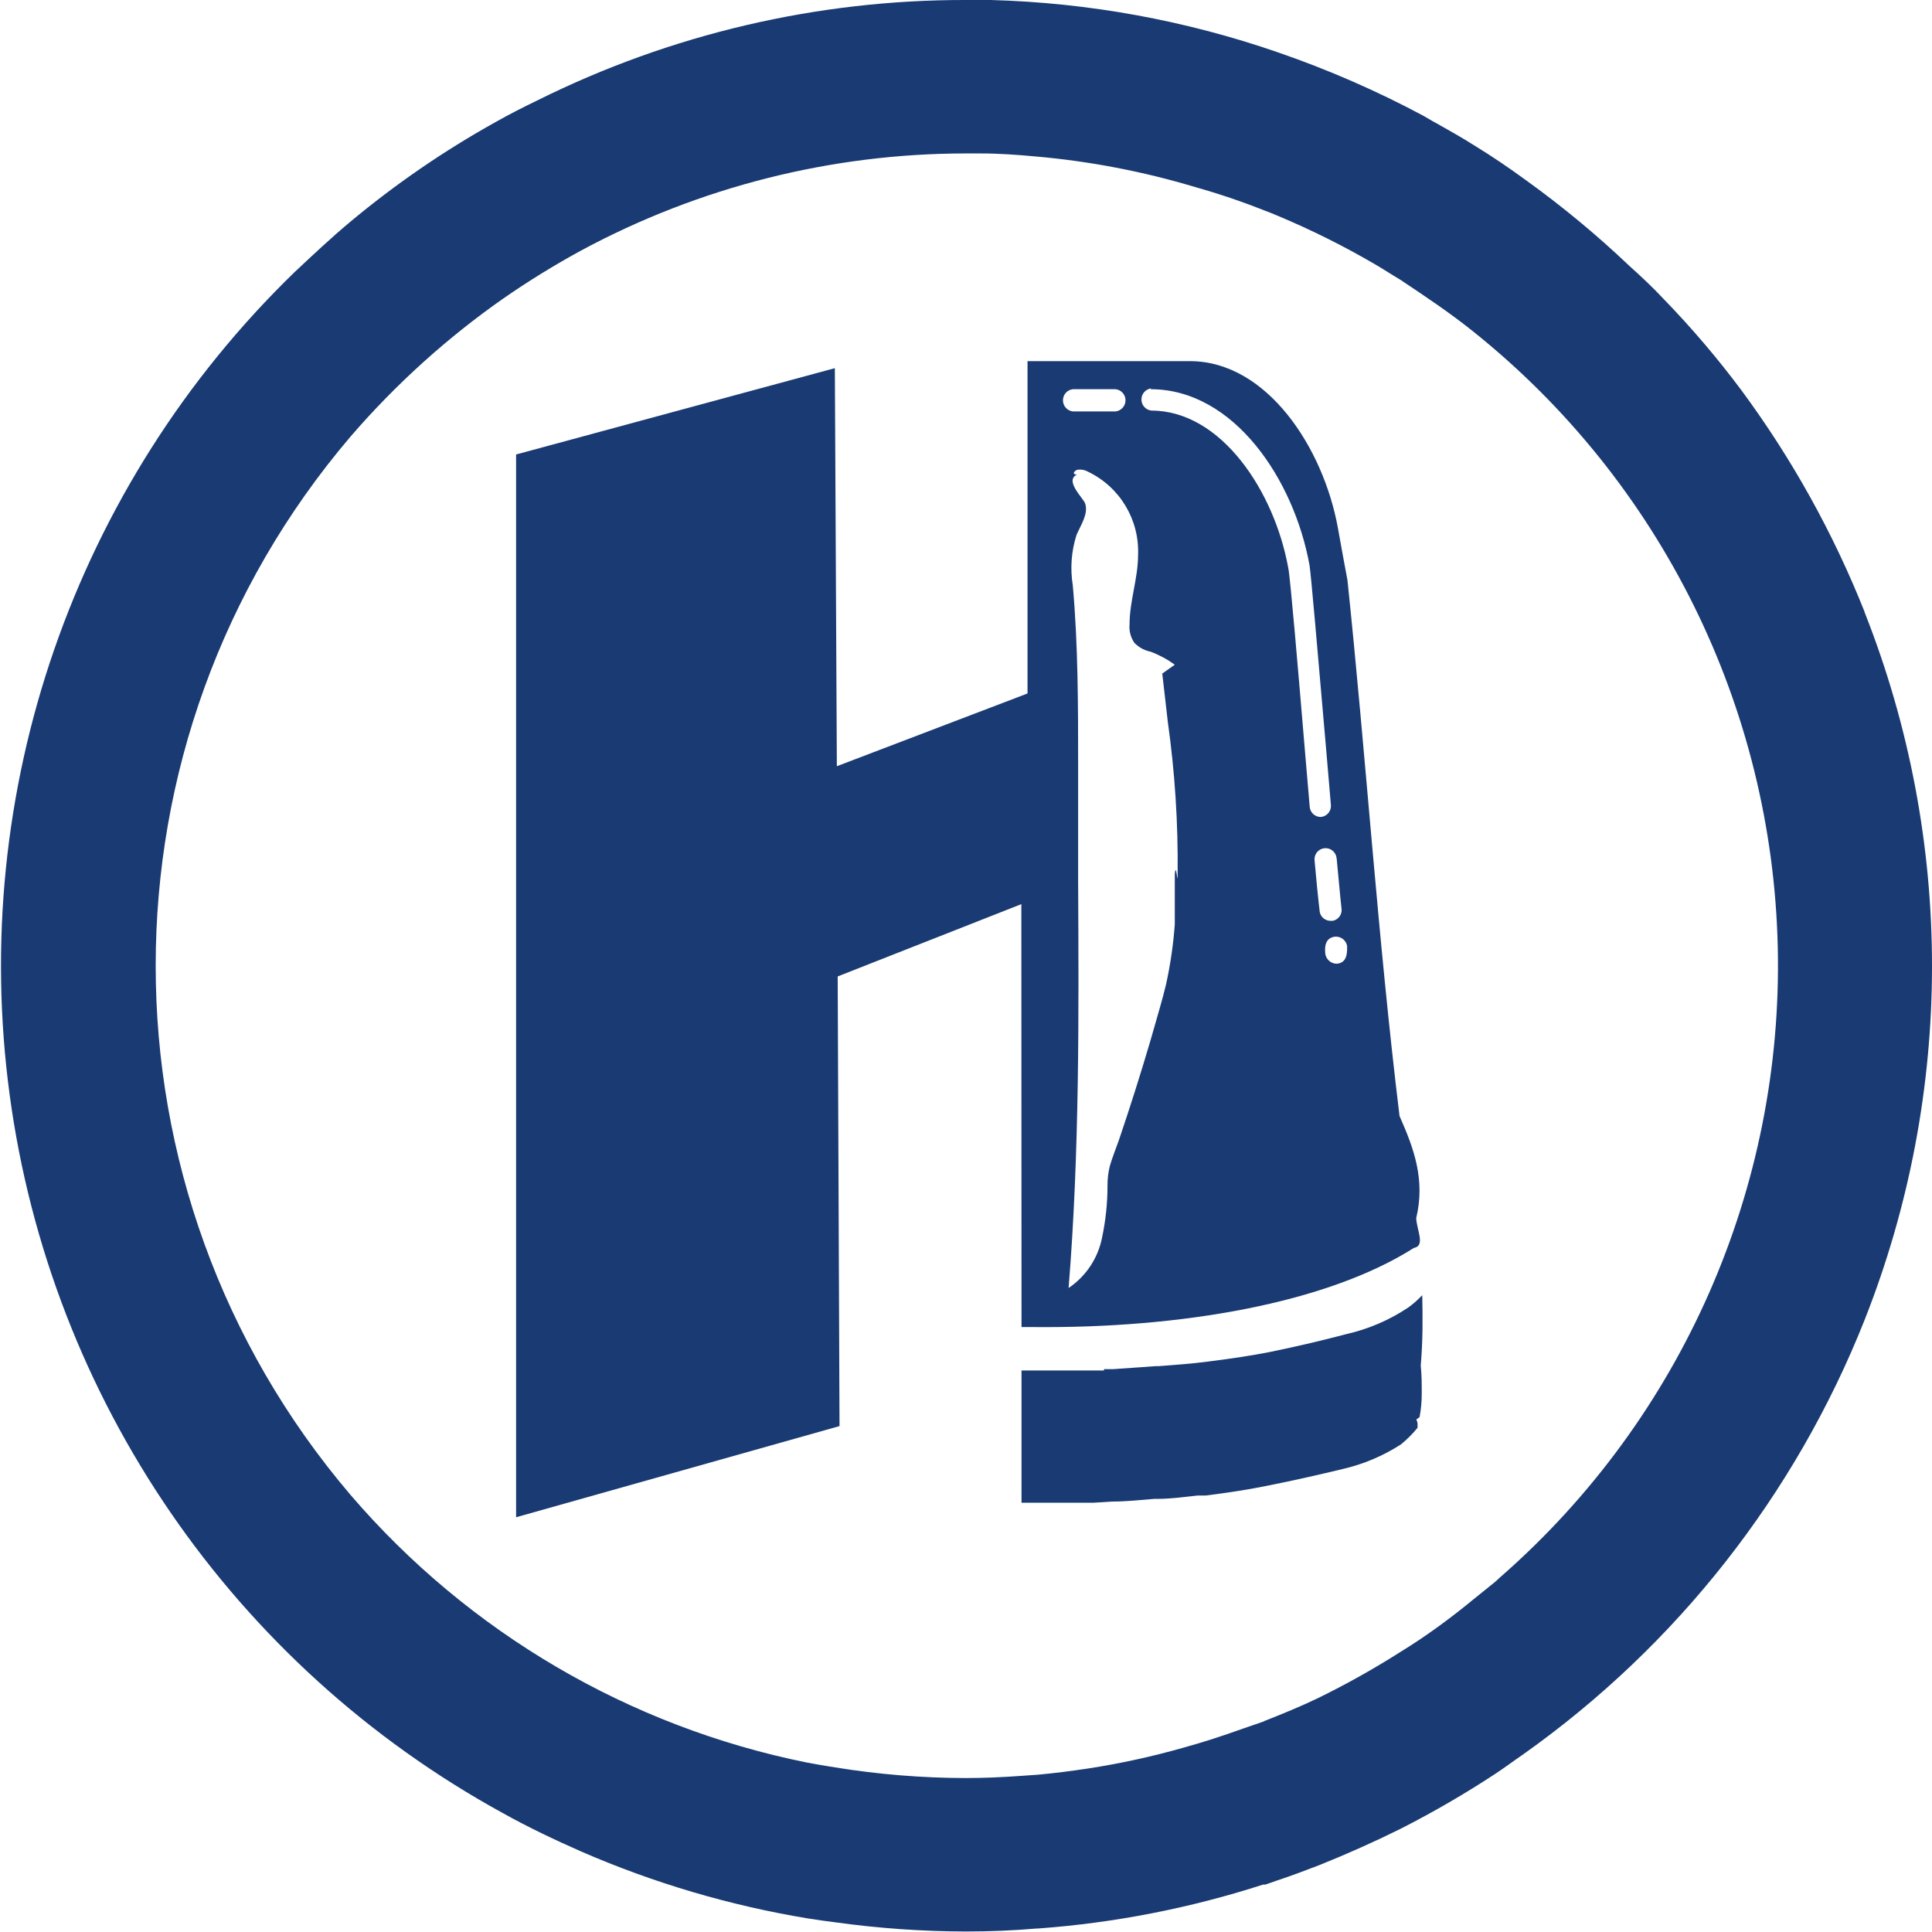
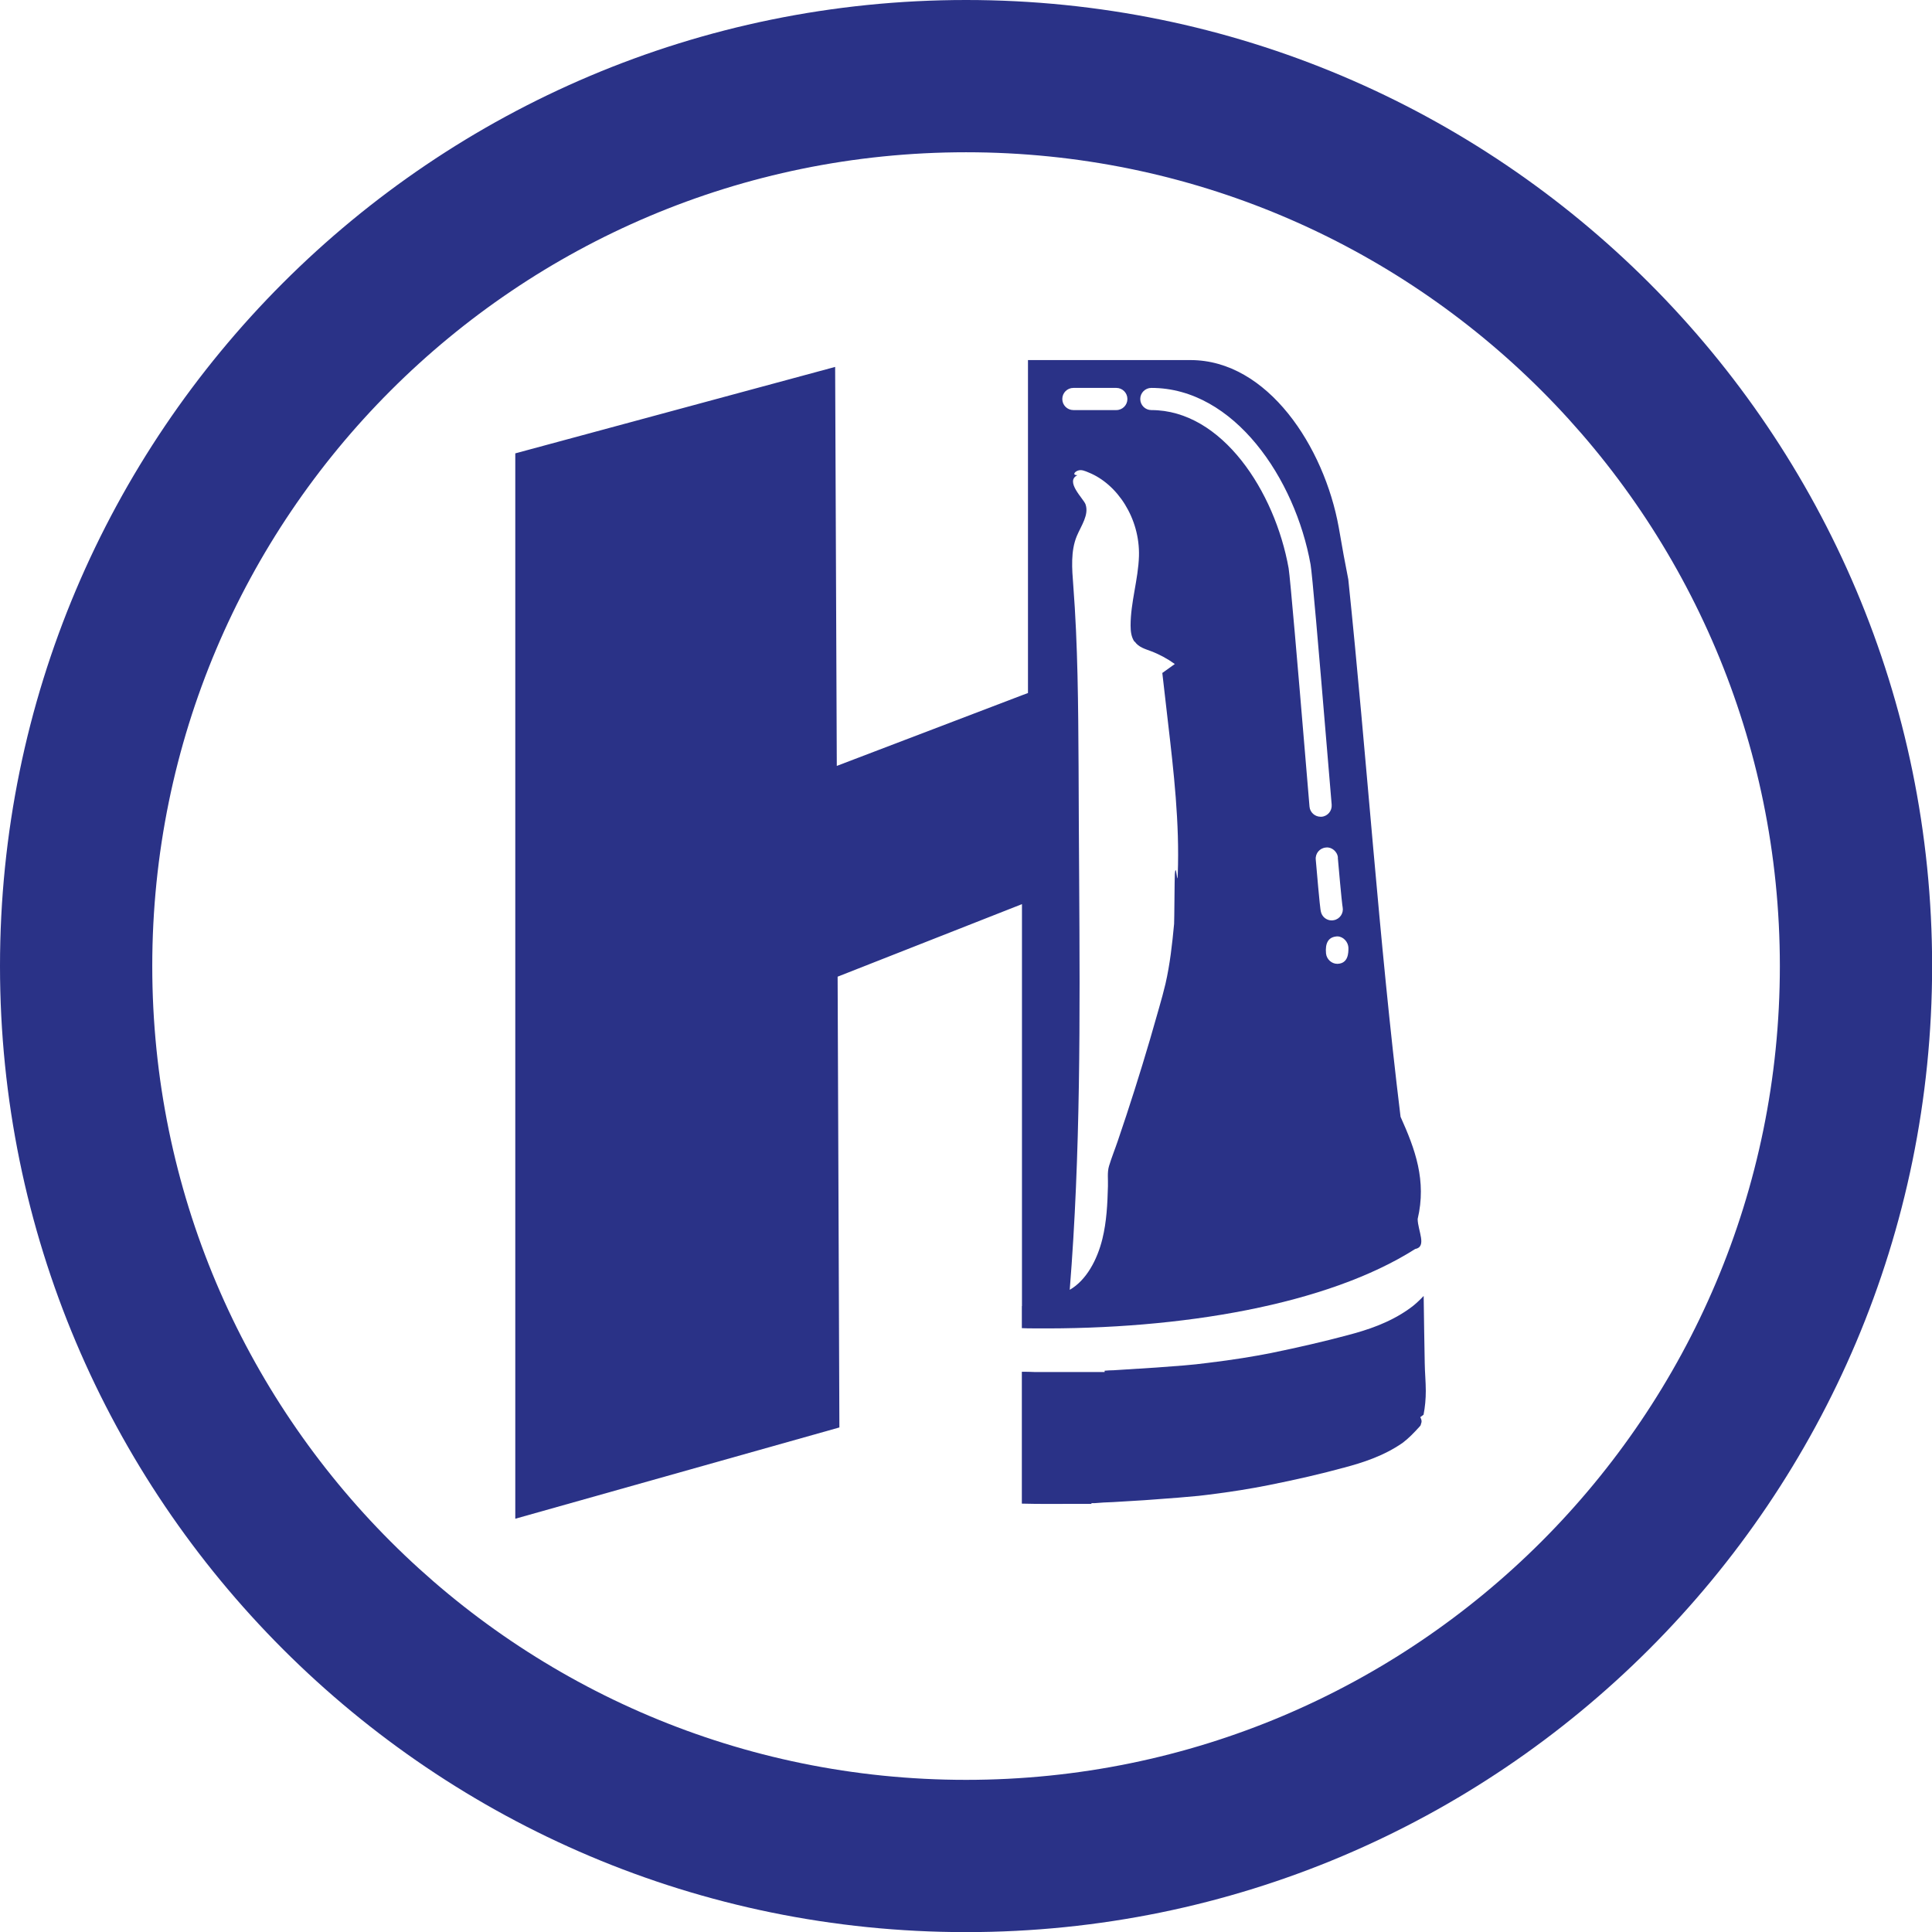
- <svg xmlns="http://www.w3.org/2000/svg" viewBox="0 0 115.71 115.69">
+ <svg xmlns="http://www.w3.org/2000/svg" id="Ebene_2" viewBox="0 0 163.81 163.81">
  <defs>
-     <style>.cls-1{fill:#193a72;}</style>
+     <style>.cls-1{fill:#2a3287;}</style>
  </defs>
-   <g id="Ebene_2" data-name="Ebene 2">
-     <g id="Ebene_1-2" data-name="Ebene 1">
-       <path class="cls-1" d="M111.67,36.64a59,59,0,0,0-7.37-13.26,55.34,55.34,0,0,0-4.65-5.46c-.66-.71-1.37-1.37-2.07-2a59,59,0,0,0-6.22-5.15c-1-.73-2-1.41-3.08-2.07-.74-.47-1.51-.9-2.27-1.33-.27-.14-.5-.29-.77-.44a59.56,59.56,0,0,0-8.66-3.78A57.4,57.4,0,0,0,59.33,0c-.49,0-1,0-1.48,0A57.37,57.37,0,0,0,32.21,6c-.85.41-1.7.84-2.51,1.3a56.26,56.26,0,0,0-8.74,6c-1.14.95-2.25,2-3.32,3A57.87,57.87,0,0,0,30.1,108.58c1.52.85,3.1,1.6,4.71,2.31a57.61,57.61,0,0,0,13.53,4c.56.09,1.13.17,1.69.24a57.7,57.7,0,0,0,7.82.55c1.44,0,2.86-.06,4.25-.18h.08a57.51,57.51,0,0,0,13.47-2.63l.13,0c.23-.07.45-.16.69-.24.85-.28,1.7-.6,2.53-.92q2.5-1,4.9-2.19a59.45,59.45,0,0,0,5.62-3.26c.58-.38,1.15-.81,1.72-1.2a58.15,58.15,0,0,0,20.43-26,57.64,57.64,0,0,0,0-42.4ZM89.92,94.4c-.15.12-.27.26-.4.36l-1.24,1C86.86,96.93,85.4,98,83.9,98.92a50.73,50.73,0,0,1-5,2.8c-1,.48-2.07.92-3.14,1.34l-.13.06-1.19.41c-1.17.42-2.36.81-3.56,1.14a47.05,47.05,0,0,1-5.73,1.25c-1,.15-2,.28-3,.37l-1,.07c-1.1.08-2.2.13-3.32.13a49.31,49.31,0,0,1-7.82-.64c-.56-.09-1.13-.18-1.69-.29A48.73,48.73,0,0,1,21,89.54a48.87,48.87,0,0,1,0-63.4,49.83,49.83,0,0,1,9.14-8.26A51.15,51.15,0,0,1,34.81,15a48.61,48.61,0,0,1,23-5.81l.93,0c1.11,0,2.19.08,3.28.18a47.73,47.73,0,0,1,9.55,1.83,42.57,42.57,0,0,1,4.17,1.41c.26.1.53.2.8.32a49.39,49.39,0,0,1,5.78,2.88c.52.3,1,.62,1.54.94,1.5,1,3,2,4.38,3.11A48.64,48.64,0,0,1,89.92,94.4Z" />
-       <path class="cls-1" d="M85.18,77.57a5.86,5.86,0,0,1-.84.74,11.08,11.08,0,0,1-3.7,1.59c-1.4.37-2.88.72-4.57,1.07-1.08.21-2.23.39-3.75.58-1,.13-2,.2-2.92.27h-.18L66.67,82l-.55,0v.08H61.18V90h0c1,0,2,0,3,0h1.13v0h.18l1.11-.07c.82,0,1.68-.09,2.53-.16h.19c.8,0,1.61-.12,2.4-.2.16,0,.32,0,.48,0,1.5-.19,2.64-.37,3.71-.59,1.66-.33,3.14-.67,4.51-1a11,11,0,0,0,3.48-1.47,6.88,6.88,0,0,0,1-1v0s0,0,0,0,0-.13,0-.2a.5.5,0,0,0-.08-.29l.2-.15a7.43,7.43,0,0,0,.13-1.42c0-.54,0-1.1-.06-1.66C85.22,80.23,85.21,78.91,85.18,77.57Z" />
-       <path class="cls-1" d="M61.18,78.16v1.32h.74c8.78.08,17.51-1.41,22.76-4.74.71-.13.16-1.08.14-1.79.55-2.3-.14-4.17-1-6.11-1.3-10.65-2-21.43-3.12-32.1-.17-.88-.37-2-.57-3.11-.87-4.82-4.26-10-8.86-10H61.54V41.53l-.36.14L50.12,45.89,50,22.05,30.91,27.22V90.87l19.37-5.46-.11-26.93,11-4.33Zm19.5-21.51s0,.09,0,.13c0,.27,0,.91-.64.94h0a.7.7,0,0,1-.67-.62c-.06-.61.13-.94.57-1A.68.68,0,0,1,80.68,56.65Zm-.63-5.28c.23,2.5.28,2.9.29,3a.66.66,0,0,1-.52.78h-.13a.66.66,0,0,1-.65-.53c0-.1-.06-.32-.31-3.1a.66.66,0,1,1,1.32-.12ZM68.91,23.31c5,0,8.6,5.43,9.52,10.55.09.56.45,4.75,1,11.08l.28,3.28a.66.66,0,0,1-.61.71h0a.66.66,0,0,1-.66-.61l-.28-3.28c-.41-4.88-.88-10.41-1-11-.82-4.58-4-9.45-8.21-9.45a.67.67,0,0,1,0-1.33Zm-1,15.16a1.86,1.86,0,0,0,1,.56,6.17,6.17,0,0,1,1.45.78l-.75.53.33,2.88a60.66,60.66,0,0,1,.59,9.14c0,.85-.09-.85-.17,0,0,.14,0,2.83,0,3a25.31,25.31,0,0,1-.52,3.58c-.11.47-.24.94-.37,1.4-.18.64-.37,1.28-.55,1.92q-.9,3.06-1.92,6.06c-.18.5-.38,1-.53,1.51A4.71,4.71,0,0,0,66.33,71,15,15,0,0,1,66,74.14a4.74,4.74,0,0,1-2,3c.66-8.16.61-16.34.57-24.5q0-3.4,0-6.8c0-3.61,0-7.21-.32-10.79a6.49,6.49,0,0,1,.22-3c.26-.62.73-1.27.52-1.9-.12-.33-1.25-1.36-.49-1.73-.32,0-.17-.2,0-.28a1,1,0,0,1,.66.11,5.29,5.29,0,0,1,3,5c0,1.39-.51,2.75-.51,4.15A1.67,1.67,0,0,0,67.92,38.47ZM64.25,23.31h2.57a.67.67,0,0,1,0,1.33H64.25a.67.67,0,0,1,0-1.33Z" />
+   <g id="Ebene_1-2">
+     <g>
+       <g>
+         <path class="cls-1" d="M120.7,109.89c-.38,.4-.75,.75-1.19,1.06-1.72,1.23-3.62,1.83-5.26,2.26-1.98,.53-4.09,1.02-6.48,1.51-1.53,.3-3.17,.57-5.31,.83-1.4,.19-2.79,.28-4.15,.38l-.26,.02c-1.21,.08-2.43,.15-3.62,.23-.26,0-.53,.02-.77,.04v.11h-5.96c-.34-.02-.68-.02-1.02-.02h-.04v11.18h.06c1.41,.04,2.85,.02,4.24,.02h1.6v-.06h.26c.51-.04,1.04-.08,1.56-.09,1.17-.08,2.39-.13,3.6-.23l.26-.02c1.13-.08,2.28-.17,3.41-.28,.23-.04,.45-.04,.68-.08,2.13-.26,3.75-.53,5.26-.83,2.36-.47,4.47-.96,6.41-1.49,1.55-.41,3.34-.98,4.94-2.09,.51-.38,.96-.85,1.47-1.41,0,0,.02-.02,.02-.04,.02,0,.02-.02,.04-.04,.02-.09,.06-.19,.08-.28,.02-.17-.06-.32-.11-.41l.28-.21c.13-.66,.19-1.34,.19-2.02,0-.77-.08-1.56-.09-2.36-.04-1.88-.06-3.77-.09-5.67Z" />
+         <path class="cls-1" d="M86.64,110.74v1.87c.34,.02,.7,.02,1.06,.02,12.46,.11,24.84-2,32.29-6.73,1.02-.19,.23-1.53,.21-2.54,.77-3.26-.21-5.92-1.45-8.67-1.85-15.12-2.85-30.4-4.43-45.56-.25-1.24-.53-2.77-.81-4.41-1.23-6.84-6.03-14.19-12.57-14.19h-13.78v28.23l-.51,.19-15.7,5.99-.14-33.83-27.12,7.33v90.33l27.48-7.74-.15-38.22,15.63-6.15v34.08Zm27.67-30.53c.01,.06,.02,.12,.02,.18,0,.38,0,1.29-.91,1.33h-.04c-.48,0-.9-.39-.95-.88-.08-.86,.19-1.34,.8-1.43,.5-.1,.98,.3,1.08,.79Zm-.88-7.49c.31,3.54,.39,4.11,.41,4.2,.1,.51-.24,1.01-.75,1.1-.06,.01-.12,.02-.18,.02-.44,0-.83-.31-.92-.76-.03-.13-.09-.45-.43-4.4-.05-.52,.34-.98,.86-1.02,.48-.07,.98,.34,1.02,.86Zm-15.81-39.83c7.03,0,12.2,7.71,13.5,14.97,.14,.81,.65,6.75,1.4,15.72l.39,4.65c.04,.52-.34,.98-.86,1.02-.03,0-.05,0-.08,0-.48,0-.9-.37-.94-.86l-.39-4.65c-.58-6.93-1.25-14.78-1.38-15.56-1.16-6.5-5.64-13.41-11.64-13.41-.52,0-.94-.42-.94-.94s.42-.94,.94-.94Zm-1.41,21.51c.34,.48,.87,.62,1.35,.8,.72,.27,1.41,.64,2.05,1.1-.35,.25-.71,.51-1.06,.76,.16,1.36,.32,2.73,.47,4.09,.5,4.29,1,8.62,.84,12.97-.04,1.21-.14-1.2-.25,0-.02,.2-.04,4.01-.06,4.21-.16,1.71-.35,3.42-.73,5.08-.16,.67-.34,1.33-.53,1.99-.26,.91-.52,1.81-.78,2.72-.85,2.89-1.76,5.76-2.73,8.6-.24,.71-.53,1.42-.75,2.15-.16,.54-.07,1.12-.09,1.7-.04,1.5-.11,3.01-.47,4.47-.44,1.79-1.37,3.52-2.77,4.32,.93-11.57,.87-23.18,.8-34.77-.02-3.22-.04-6.43-.05-9.65-.03-5.11-.06-10.24-.45-15.31-.11-1.41-.23-2.9,.3-4.18,.37-.88,1.05-1.8,.74-2.69-.17-.48-1.77-1.94-.69-2.47-.45,0-.24-.28,.02-.38,.31-.13,.64,.03,.93,.15,2.44,.98,4.36,3.89,4.27,7.09-.06,1.98-.71,3.91-.71,5.89,0,.49,.06,.99,.33,1.37Zm-5.2-21.51h3.64c.52,0,.94,.42,.94,.94s-.42,.94-.94,.94h-3.64c-.52,0-.94-.42-.94-.94s.42-.94,.94-.94Z" />
+       </g>
+       <path class="cls-1" d="M81.91,0C36.67,0,0,36.67,0,81.91s36.67,81.91,81.91,81.91,81.91-36.67,81.91-81.91S127.14,0,81.91,0Zm0,150.91c-38.11,0-69-30.89-69-69S43.8,12.91,81.91,12.91s69,30.89,69,69-30.89,69-69,69Z" />
    </g>
  </g>
</svg>
